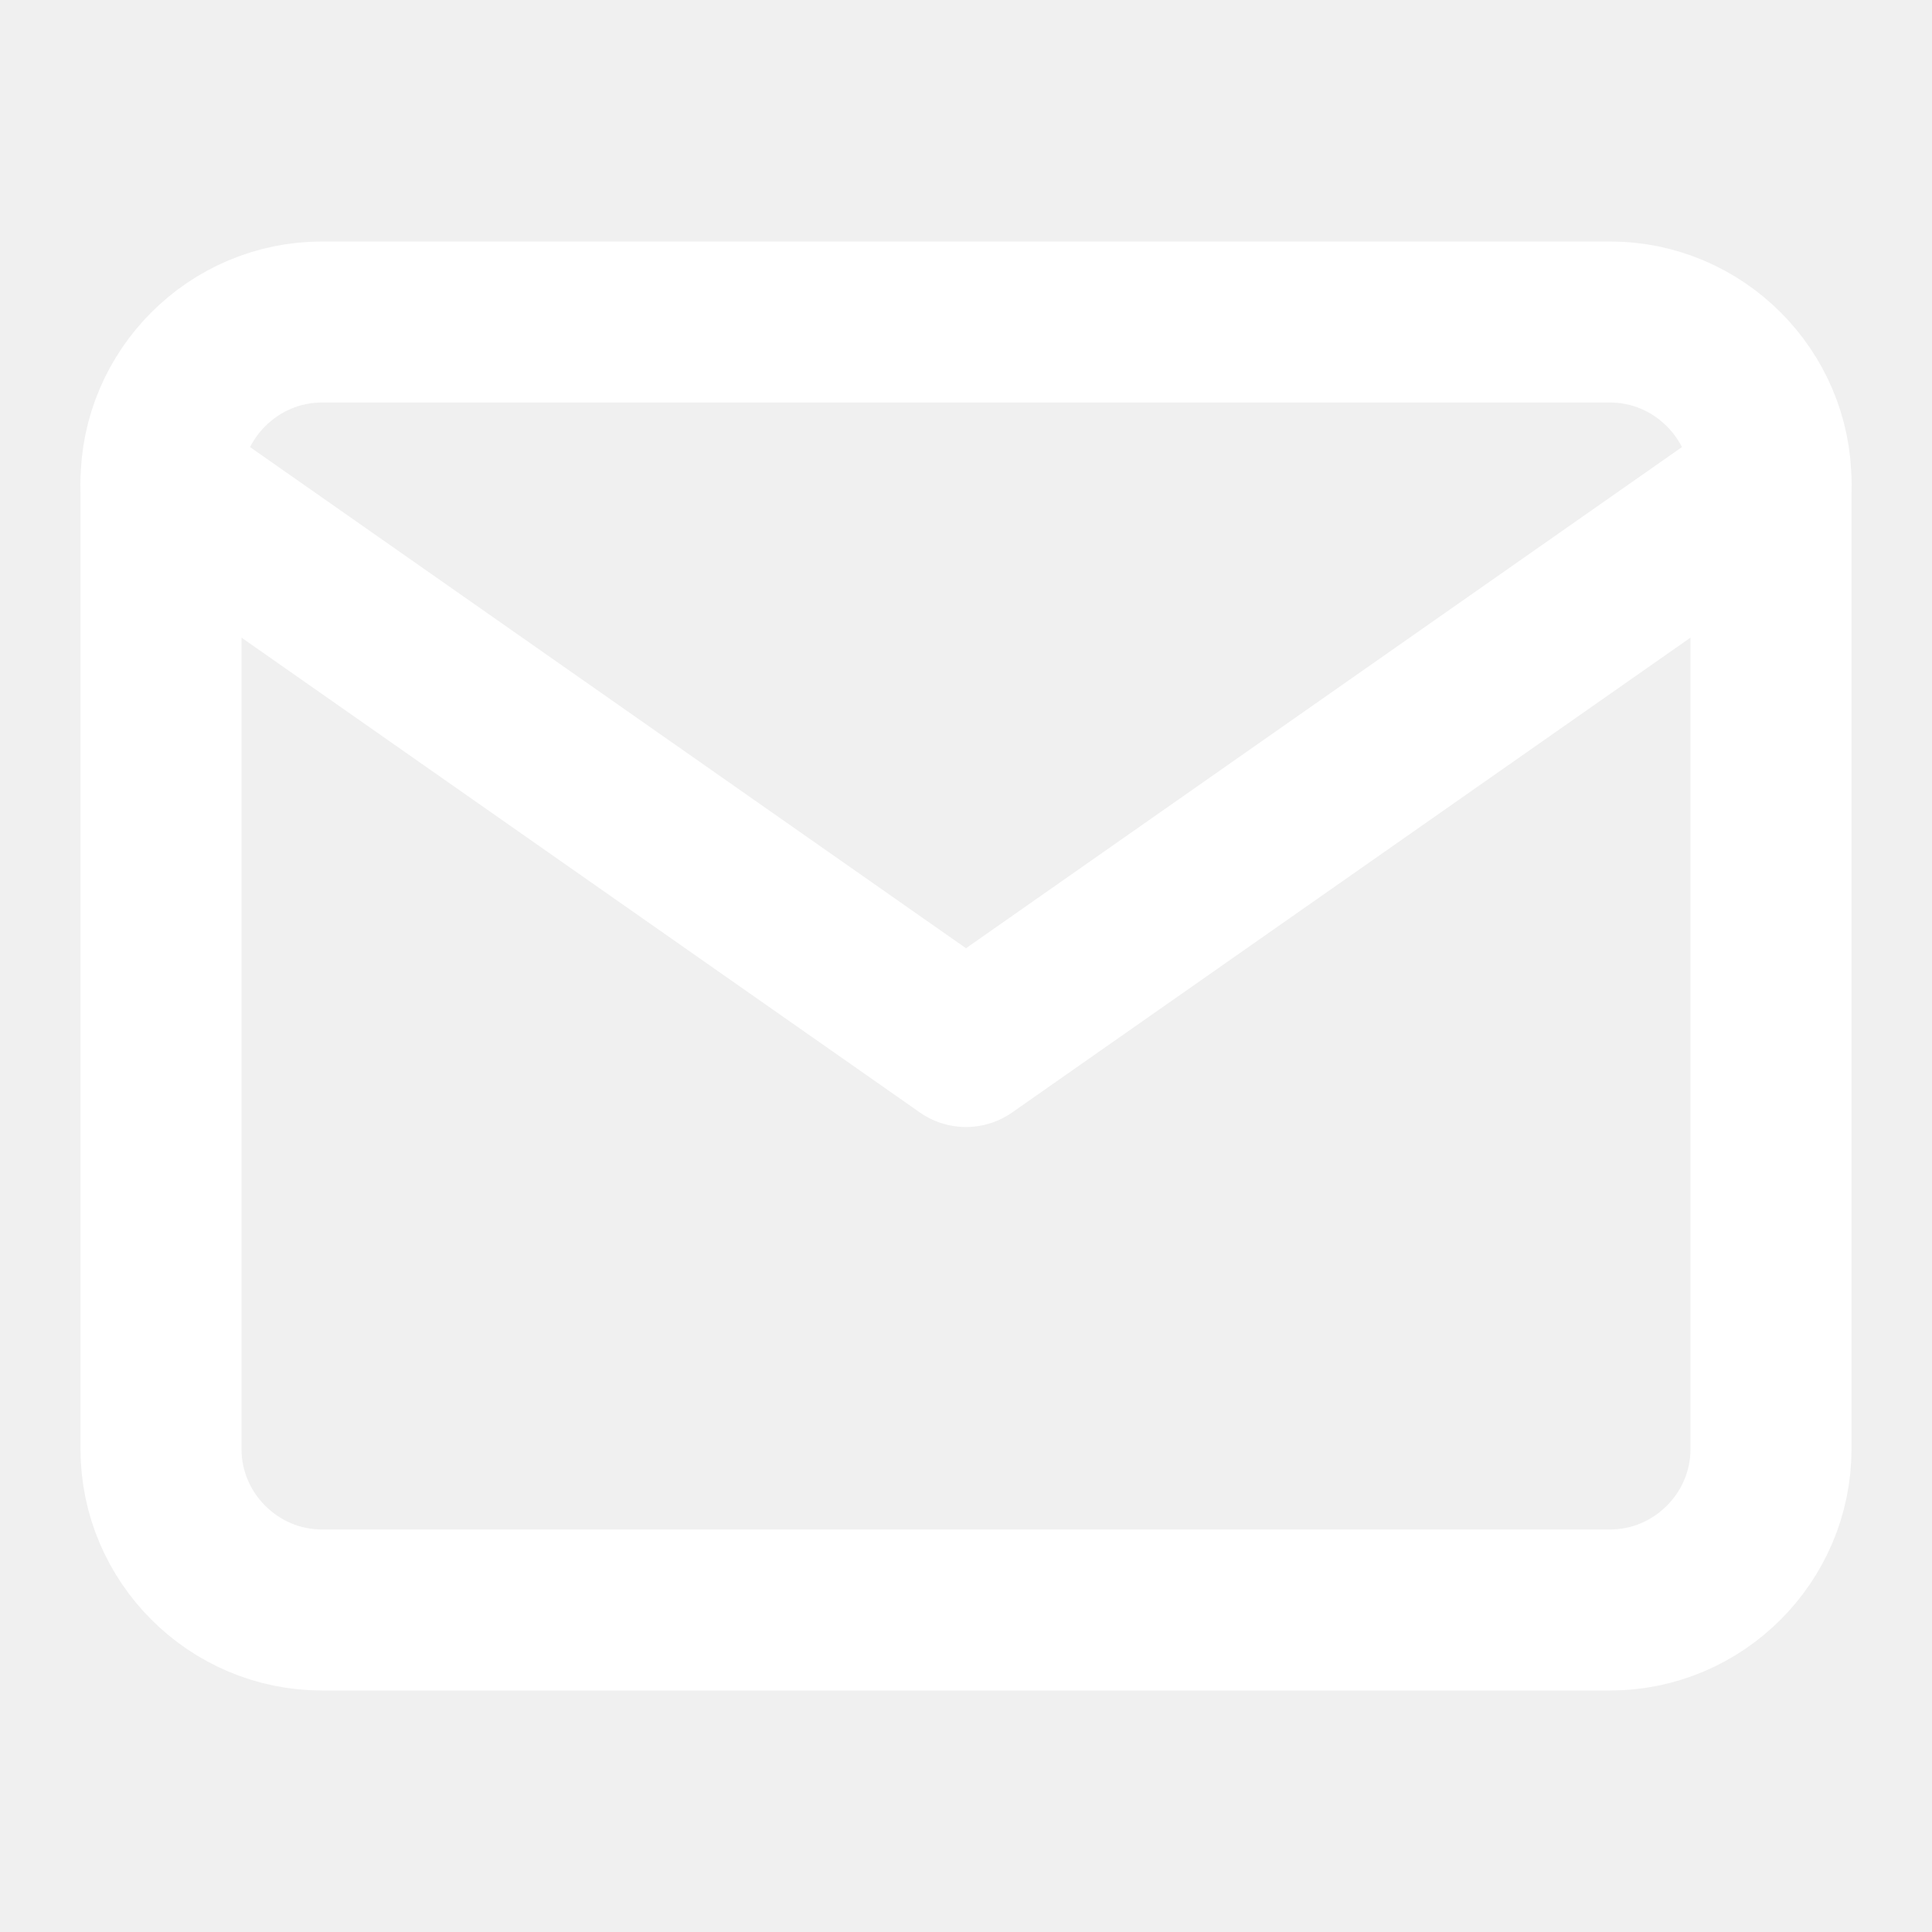
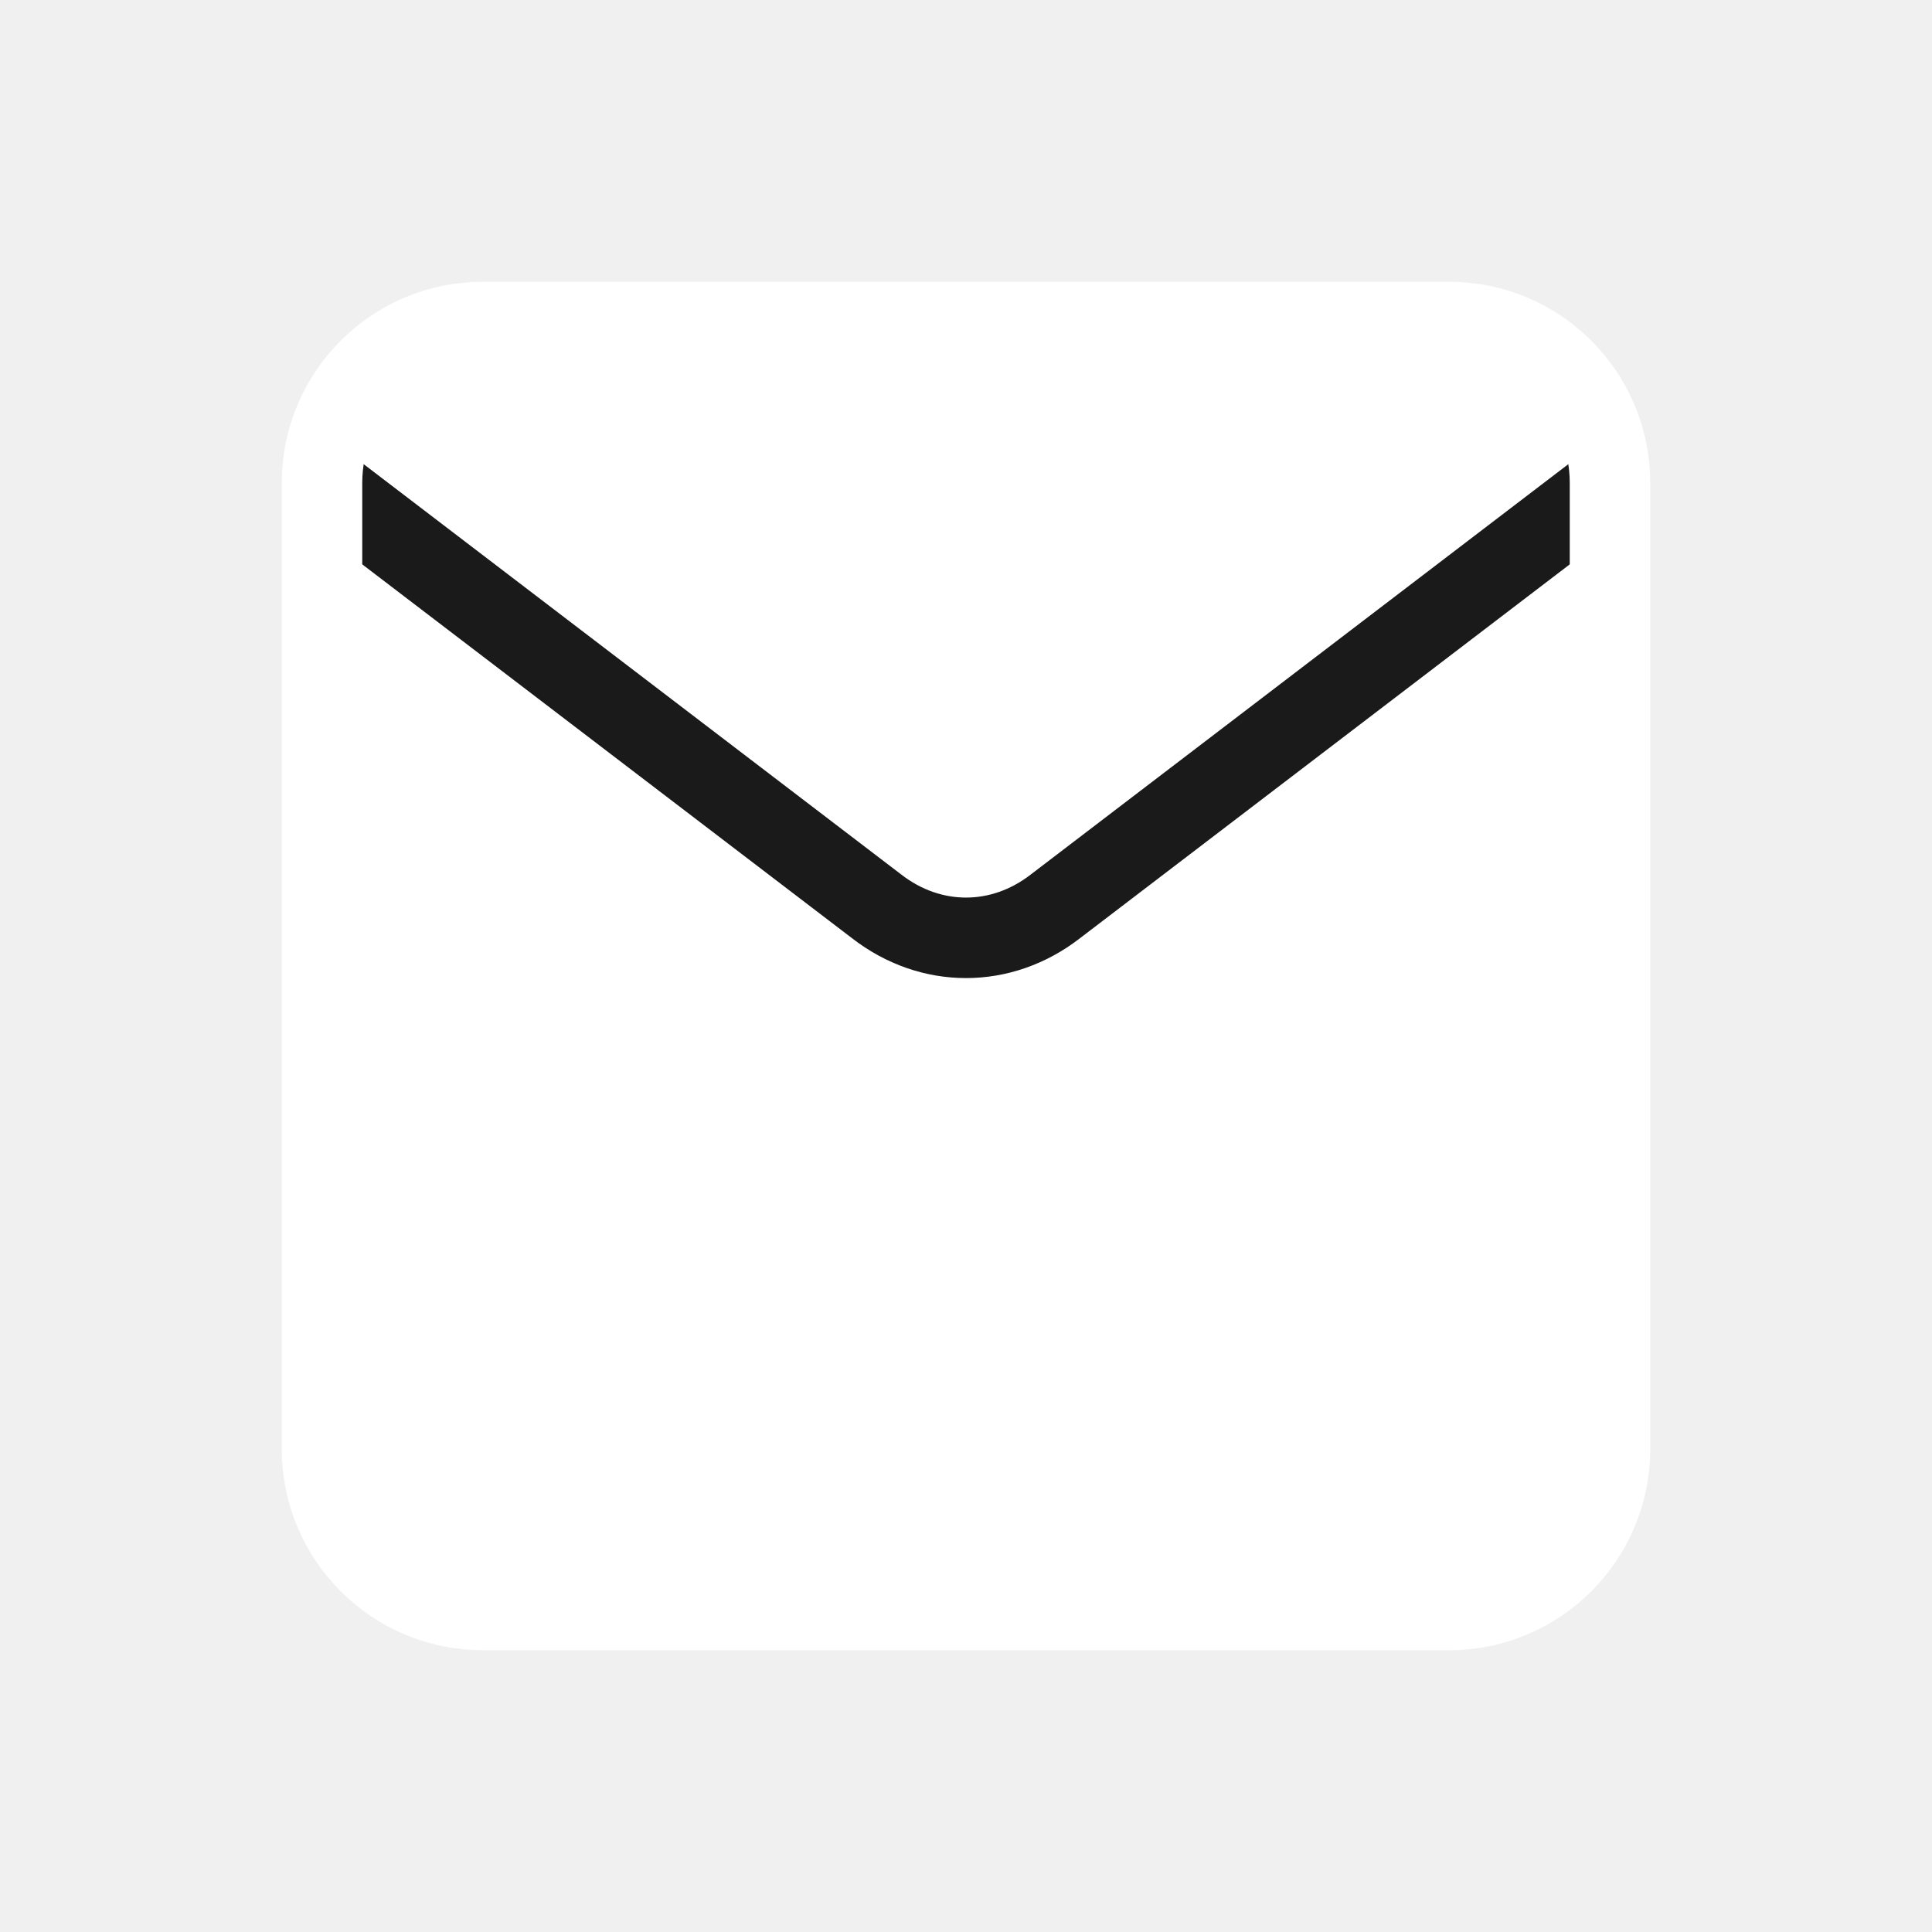
- <svg xmlns="http://www.w3.org/2000/svg" width="24" height="24" viewBox="0 0 24 24" fill="none" stroke="white" stroke-width="2" stroke-linecap="round" stroke-linejoin="round">
-   <path d="M4 4h16c1.1 0 2 .9 2 2v12c0 1.1-.9 2-2 2H4c-1.1 0-2-.9-2-2V6c0-1.1.9-2 2-2z" />
-   <polyline points="22,6 12,13 2,6" />
+ <svg xmlns="http://www.w3.org/2000/svg" width="24" height="24" viewBox="0 0 24 24" fill="none">
+   <path d="M4 6C4 4.895 4.895 4 6 4H18C19.105 4 20 4.895 20 6V18C20 19.105 19.105 20 18 20H6C4.895 20 4 19.105 4 18V6Z" fill="white" />
+   <path d="M4 6L10.891 11.26C11.562 11.78 12.438 11.78 13.109 11.26L20 6" stroke="#1A1A1A" strokeWidth="1.5" strokeLinecap="round" strokeLinejoin="round" />
+   <path d="M4 18V6C4 4.895 4.895 4 6 4H18C19.105 4 20 4.895 20 6V18C20 19.105 19.105 20 18 20H6C4.895 20 4 19.105 4 18Z" stroke="white" strokeWidth="1.5" />
</svg>
